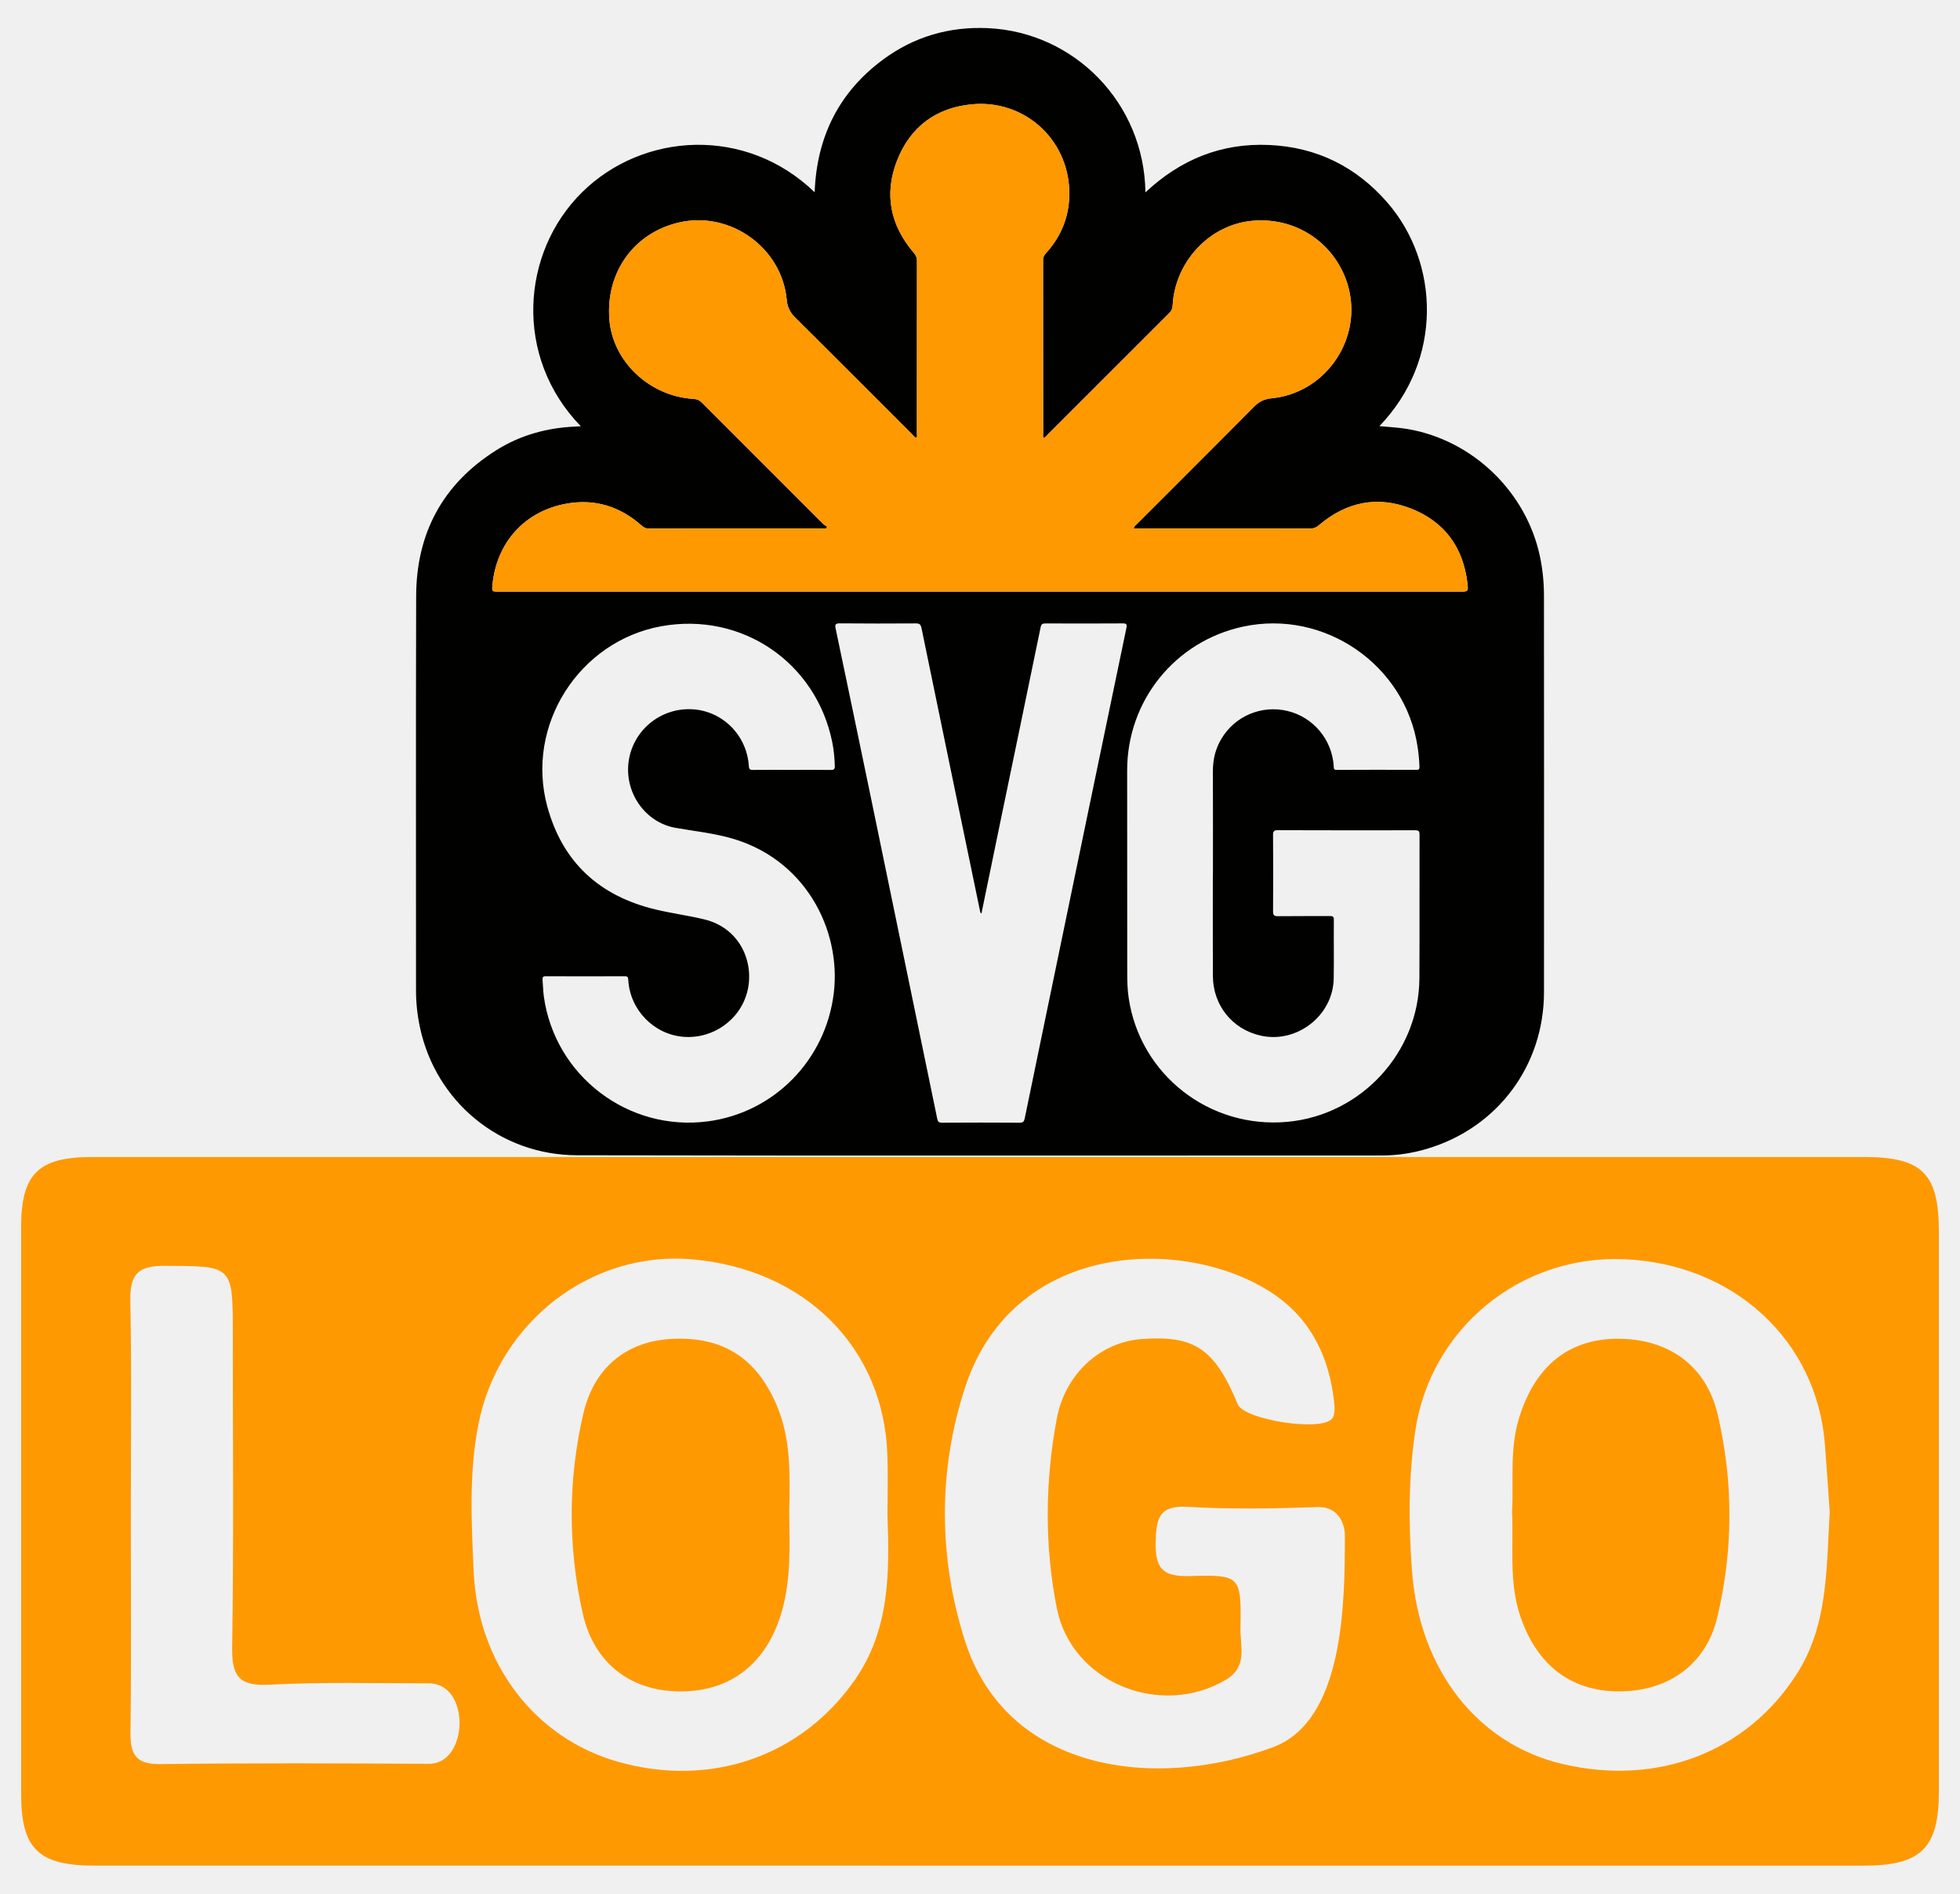
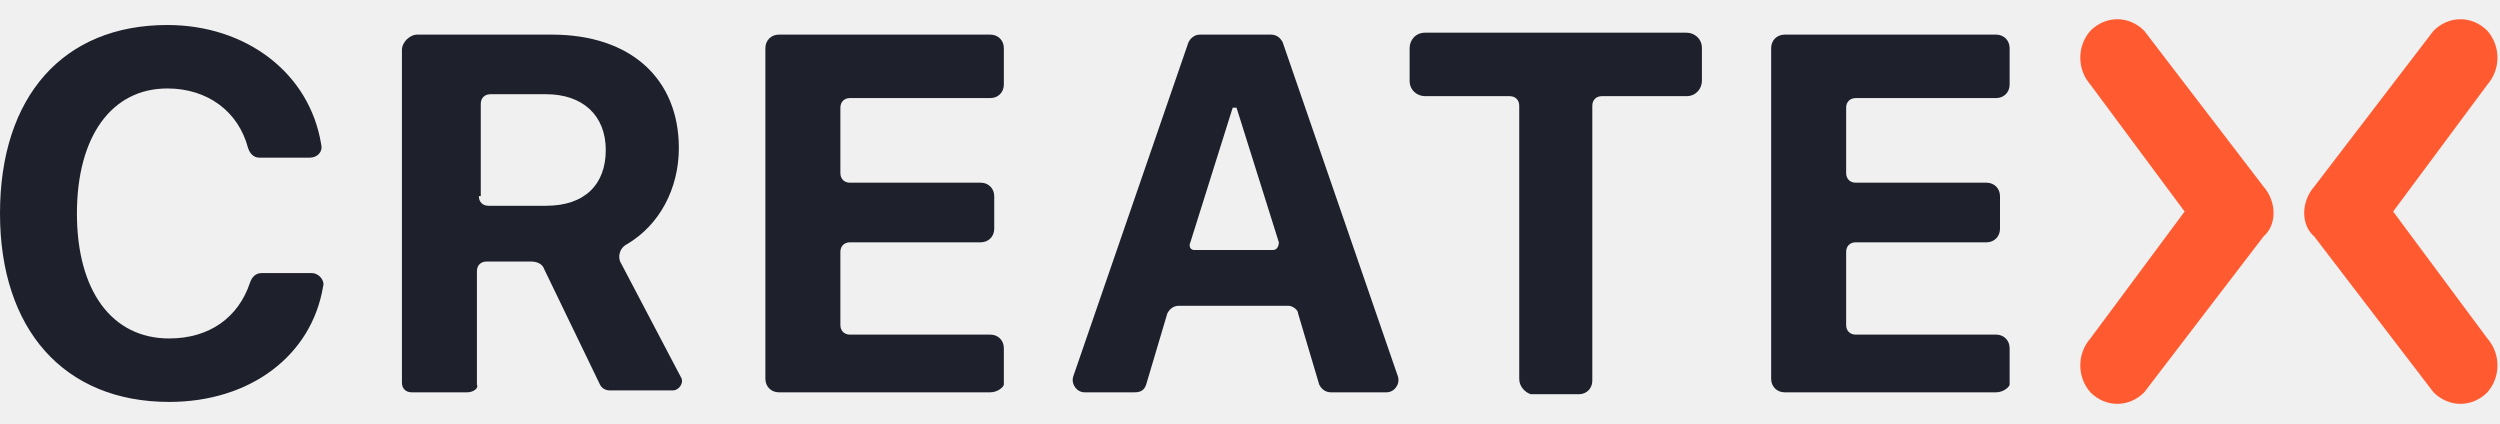
- <svg xmlns="http://www.w3.org/2000/svg" version="1.1" id="Layer_1" x="0px" y="0px" width="256.821px" height="248.143px" viewBox="0 0 256.821 248.143" enable-background="new 0 0 256.821 248.143" xml:space="preserve">
-   <g>
-     <path d="M343.346-184.604c5.992-6.089,5.991-15.996,0-22.084c-2.902-2.95-6.761-4.573-10.866-4.573c-0.975,0-1.934,0.09-2.87,0.268   c4.079-2.835,6.722-7.602,6.722-12.903c0-8.611-6.894-15.616-15.367-15.616c-5.227,0-9.926,2.696-12.714,6.855   c0.922-4.944-0.524-10.228-4.22-13.983c-2.901-2.95-6.761-4.574-10.865-4.574c-4.105,0-7.964,1.624-10.866,4.574   c-3.696,3.756-5.142,9.04-4.221,13.983c-2.788-4.158-7.487-6.855-12.714-6.855c-8.473,0-15.367,7.005-15.367,15.616   c0,5.301,2.643,10.068,6.721,12.903c-0.946-0.179-1.907-0.269-2.87-0.268c-4.105,0-7.964,1.624-10.866,4.574   c-2.903,2.949-4.501,6.871-4.501,11.042c0,4.172,1.598,8.093,4.501,11.042c2.902,2.949,6.761,4.574,10.866,4.574   c0.975,0,1.934-0.09,2.87-0.269c-4.079,2.835-6.721,7.603-6.721,12.904c0,8.61,6.893,15.615,15.367,15.615   c5.227,0,9.927-2.697,12.715-6.855c-0.922,4.944,0.524,10.228,4.22,13.983c2.902,2.95,6.761,4.574,10.866,4.574   c4.105,0,7.964-1.624,10.866-4.574c3.696-3.756,5.142-9.04,4.22-13.983c2.788,4.158,7.487,6.855,12.714,6.855   c8.474,0,15.367-7.005,15.367-15.615c0-5.301-2.643-10.068-6.722-12.904c0.936,0.178,1.896,0.269,2.87,0.269   C336.584-180.03,340.444-181.655,343.346-184.604" />
-     <path fill="#FFB13B" d="M338.709-201.979c-3.442-3.497-9.022-3.497-12.464,0h-18.038l12.755-12.961c4.867,0,8.813-4.01,8.813-8.956   s-3.946-8.957-8.813-8.957c-4.868,0-8.813,4.01-8.813,8.957l-12.755,12.962v-18.331c3.442-3.498,3.442-9.168,0-12.666   c-3.442-3.498-9.023-3.498-12.464,0s-3.442,9.169,0,12.666v18.331l-12.755-12.962c0-4.946-3.946-8.956-8.813-8.956   s-8.813,4.01-8.813,8.956c0,4.947,3.946,8.957,8.813,8.957l12.756,12.961h-18.039c-3.442-3.498-9.023-3.497-12.465,0   c-3.441,3.498-3.441,9.169,0,12.667c3.442,3.497,9.023,3.497,12.465,0h18.038l-12.754,12.961c-4.867,0-8.813,4.009-8.813,8.956   c0,4.947,3.946,8.957,8.813,8.957c4.868,0,8.814-4.01,8.814-8.956l12.755-12.962v18.33c-3.442,3.498-3.442,9.169,0,12.666   c3.442,3.498,9.023,3.498,12.465,0c3.441-3.498,3.441-9.169,0-12.667v-18.33l12.755,12.962c0,4.946,3.946,8.956,8.813,8.956   c4.868,0,8.814-4.009,8.814-8.956c0-4.947-3.946-8.956-8.813-8.956l-12.756-12.962h18.039c3.442,3.498,9.023,3.498,12.464,0   C342.151-192.811,342.151-198.482,338.709-201.979" />
+ <svg xmlns="http://www.w3.org/2000/svg" width="130" height="22" viewBox="0 0 130 22" fill="none">
+   <g clip-path="url(#clip0_97205_2121)">
+     <path d="M0 11.1C0 5 3.3 1.3 8.7 1.3C12.8 1.3 16.1 3.8 16.7 7.5C16.8 7.9 16.5 8.2 16.1 8.2H13.5C13.2 8.2 13 8 12.9 7.7C12.4 5.8 10.8 4.6 8.7 4.6C5.8 4.6 4 7.1 4 11.1C4 15.1 5.8 17.6 8.8 17.6C10.9 17.6 12.4 16.5 13 14.7C13.1 14.4 13.3 14.2 13.6 14.2H16.2C16.6 14.2 16.9 14.6 16.8 14.9C16.2 18.5 13 20.9 8.8 20.9C3.3 20.9 0 17.1 0 11.1Z" fill="#1E212C" />
+     <path d="M24.3 20.4H21.4C21.1 20.4 20.9 20.2 20.9 19.9V2.6C20.9 2.2 21.3 1.8 21.7 1.8H28.7C32.8 1.8 35.3 4.1 35.3 7.7C35.3 9.8 34.3 11.7 32.6 12.7C32.2 12.9 32.1 13.4 32.3 13.7L35.4 19.6C35.6 19.9 35.3 20.3 35 20.3H31.7C31.5 20.3 31.3 20.2 31.2 20L28.3 14C28.2 13.7 27.9 13.6 27.6 13.6H25.3C25 13.6 24.8 13.8 24.8 14.1V20C24.9 20.2 24.6 20.4 24.3 20.4ZM24.9 10.2C24.9 10.5 25.1 10.7 25.4 10.7H28.4C30.4 10.7 31.5 9.6 31.5 7.8C31.5 6 30.3 4.9 28.4 4.9H25.5C25.2 4.9 25 5.1 25 5.4V10.2H24.9Z" fill="#1E212C" />
+     <path d="M51.5 20.4H40.5C40.1 20.4 39.8 20.1 39.8 19.7V2.5C39.8 2.1 40.1 1.8 40.5 1.8H51.5C51.9 1.8 52.2 2.1 52.2 2.5V4.4C52.2 4.8 51.9 5.1 51.5 5.1H44.2C43.9 5.1 43.7 5.3 43.7 5.6V9C43.7 9.3 43.9 9.5 44.2 9.5H51C51.4 9.5 51.7 9.8 51.7 10.2V11.9C51.7 12.3 51.4 12.6 51 12.6H44.2C43.9 12.6 43.7 12.8 43.7 13.1V16.9C43.7 17.2 43.9 17.4 44.2 17.4H51.5C51.9 17.4 52.2 17.7 52.2 18.1V20C52.2 20.1 51.9 20.4 51.5 20.4Z" fill="#1E212C" />
+     <path d="M67 15.9H61.3C61 15.9 60.8 16.1 60.7 16.3L59.6 20C59.5 20.3 59.3 20.4 59 20.4H56.4C56 20.4 55.7 20 55.8 19.6L61.8 2.2C61.9 2 62.1 1.8 62.4 1.8H66.1C66.4 1.8 66.6 2 66.7 2.2L72.7 19.6C72.8 20 72.5 20.4 72.1 20.4H69.2C68.9 20.4 68.7 20.2 68.6 20L67.5 16.3C67.5 16.1 67.2 15.9 67 15.9ZM62.1 13H66.2C66.4 13 66.5 12.8 66.5 12.6L64.3 5.6H64.1L61.9 12.6C61.8 12.8 61.9 13 62.1 13Z" fill="#1E212C" />
+     <path d="M79 19.701V5.5C79 5.2 78.8 5 78.5 5H74.1C73.7 5 73.3 4.7 73.3 4.2V2.5C73.3 2.1 73.6 1.7 74.1 1.7H87.7C88.1 1.7 88.5 2 88.5 2.5V4.2C88.5 4.6 88.2 5 87.7 5H83.3C83 5 82.8 5.2 82.8 5.5V19.8C82.8 20.2 82.5 20.5 82.1 20.5H79.6C79.3 20.4 79 20.101 79 19.701Z" fill="#1E212C" />
+     <path d="M103.8 20.4H92.8C92.4 20.4 92.1 20.1 92.1 19.7V2.5C92.1 2.1 92.4 1.8 92.8 1.8H103.8C104.2 1.8 104.5 2.1 104.5 2.5V4.4C104.5 4.8 104.2 5.1 103.8 5.1H96.5C96.2 5.1 96 5.3 96 5.6V9C96 9.3 96.2 9.5 96.5 9.5H103.3C103.7 9.5 104 9.8 104 10.2V11.9C104 12.3 103.7 12.6 103.3 12.6H96.5C96.2 12.6 96 12.8 96 13.1V16.9C96 17.2 96.2 17.4 96.5 17.4H103.8C104.2 17.4 104.5 17.7 104.5 18.1V20C104.5 20.1 104.2 20.4 103.8 20.4Z" fill="#1E212C" />
+     <path d="M117.7 9.7L111.5 1.6C111.1 1.2 110.6 1 110.1 1C109.6 1 109.1 1.2 108.7 1.6C108 2.4 108 3.6 108.7 4.4L113.6 11L108.7 17.6C108 18.4 108 19.6 108.7 20.4C109.1 20.8 109.6 21 110.1 21C110.6 21 111.1 20.8 111.5 20.4L117.7 12.3C118.4 11.7 118.4 10.5 117.7 9.7Z" fill="#FF5A30" />
+     <path d="M120.343 9.7L126.543 1.6C126.943 1.2 127.443 1 127.943 1C128.443 1 128.943 1.2 129.343 1.6C130.043 2.4 130.043 3.6 129.343 4.4L124.443 11L129.343 17.6C130.043 18.4 130.043 19.6 129.343 20.4C128.943 20.8 128.443 21 127.943 21C127.443 21 126.943 20.8 126.543 20.4L120.343 12.3C119.643 11.7 119.643 10.5 120.343 9.7Z" fill="#FF5A30" />
  </g>
-   <g>
-     <path fill="#FE9902" d="M244.308,151.618c-38.719-0.004-77.439-0.002-116.158-0.002c-38.719,0-77.439-0.003-116.158,0.003   c-6.968,0.001-9.22,2.237-9.222,9.162c-0.01,24.786-0.01,49.571,0,74.357c0.003,7.131,2.278,9.337,9.626,9.338   c77.273,0.005,154.545,0.005,231.818,0.001c7.525,0,9.837-2.287,9.84-9.743c0.009-24.453,0.009-48.906,0-73.359   C254.05,153.801,251.863,151.618,244.308,151.618z M56.2,231.132c-11.804-0.068-23.446-0.107-35.249,0.036   c-3.227,0.039-3.89-1.356-3.854-4.209c0.118-9.485,0.045-18.973,0.045-28.46c0-9.32,0.122-18.643-0.065-27.96   c-0.068-3.385,0.833-4.68,4.447-4.663c8.982,0.041,8.983-0.135,8.982,8.905c0,13.648,0.127,27.297-0.083,40.941   c-0.058,3.757,0.709,5.263,4.836,5.044c6.964-0.37,13.963-0.177,20.941-0.177C61.693,220.591,61.416,231.163,56.2,231.132z    M112.04,220.097c-7.007,10.085-18.948,14.226-31.133,10.747c-10.717-3.06-18.281-12.69-18.838-24.865   c-0.294-6.432-0.649-12.923,0.624-19.365c2.64-13.36,14.782-22.774,28.072-21.587c14.756,1.318,25.03,11.599,25.508,25.578   c0.091,2.651,0.013,5.308,0.013,7.963C116.557,206.063,116.592,213.544,112.04,220.097z M166.82,228.948   c-15.452,5.776-34.895,3.219-40.37-13.9c-3.501-10.948-3.551-22.467,0.041-33.339c6.512-19.707,29.878-19.754,40.901-11.78   c4.53,3.277,6.772,8.091,7.4,13.622c0.088,0.776,0.172,1.81-0.239,2.338c-1.376,1.769-11.52,0.162-12.362-1.86   c-3.043-7.308-5.635-9.068-12.609-8.557c-5.326,0.39-10.003,4.464-11.123,10.489c-1.529,8.223-1.604,16.602,0.019,24.789   c1.933,9.753,13.614,14.429,22.144,9.372c2.902-1.721,1.874-4.354,1.916-6.677c0.124-6.91,0.041-7.117-6.623-6.917   c-3.495,0.105-4.568-0.927-4.486-4.445c0.074-3.19,0.449-4.848,4.255-4.622c5.627,0.334,11.295,0.231,16.934,0.026   c2.89-0.105,3.603,2.407,3.603,3.698C176.22,210.043,176.122,225.471,166.82,228.948z M235.447,219.337   c-6.531,10.242-18.243,14.781-30.777,11.802c-10.985-2.611-18.671-12.212-19.653-25.262c-0.459-6.103-0.478-12.266,0.432-18.392   c1.982-13.342,13.711-23.039,27.346-22.478c14.356,0.591,25.239,10.598,26.321,24.218c0.249,3.139,0.448,6.282,0.634,8.911   C239.306,205.766,239.516,212.957,235.447,219.337z M225.071,185.352c2.069,8.788,2.051,17.844-0.065,26.628   c-1.524,6.327-6.613,9.662-12.853,9.663c-6.264,0.001-10.688-3.391-12.888-9.676c-1.588-4.536-0.931-9.207-1.135-13.831   c0.217-4.128-0.342-8.28,0.93-12.368c2.083-6.694,6.409-10.289,12.826-10.336C218.383,175.385,223.515,178.745,225.071,185.352z    M103.41,198.237c0.064,4.315,0.248,8.634-0.949,12.865c-1.917,6.777-6.62,10.543-13.271,10.545   c-6.376,0.001-11.344-3.528-12.843-10.256c-1.928-8.655-1.935-17.525,0.096-26.175c1.46-6.217,5.865-9.492,11.629-9.767   c6.637-0.318,11.002,2.483,13.65,8.581C103.714,188.615,103.498,193.425,103.41,198.237z" />
-     <g>
-       <path fill="#010100" d="M76.103,55.857c-8.818-9.083-7.832-22.777,0.173-30.667c7.986-7.872,21.461-8.694,30.469,0.004    c0.271-7.25,3.171-13.125,9.003-17.418c4.06-2.989,8.675-4.319,13.71-4.087c11.32,0.522,20.478,9.807,20.627,21.524    c4.584-4.309,9.952-6.496,16.217-6.214c6.255,0.282,11.438,2.864,15.524,7.59c6.777,7.84,7.294,20.564-1.081,29.251    c1.243,0.122,2.445,0.172,3.633,0.37c8.565,1.427,15.648,8.244,17.417,16.777c0.346,1.668,0.511,3.356,0.512,5.051    c0.013,17.321,0.015,34.642,0.005,51.963c-0.006,9.643-6.086,17.784-15.317,20.536c-1.9,0.567-3.847,0.875-5.833,0.875    c-35.186,0.002-70.372,0.042-105.558-0.026c-10.049-0.019-18.484-6.97-20.573-16.736c-0.342-1.6-0.52-3.209-0.52-4.846    c0.006-17.234-0.031-34.468,0.019-51.702c0.024-8.196,3.454-14.636,10.422-19.056c3.181-2.018,6.718-2.997,10.481-3.15    C75.628,55.89,75.822,55.874,76.103,55.857z M108.383,69.027c-0.045,0.074-0.09,0.148-0.135,0.222c-0.123,0-0.246,0-0.369,0    c-7.638,0-15.275-0.003-22.913,0.009c-0.39,0.001-0.639-0.159-0.909-0.398c-2.808-2.486-6.087-3.516-9.778-2.869    c-5.504,0.965-9.207,5.073-9.752,10.638c-0.088,0.898-0.088,0.898,0.833,0.898c41.974,0,83.947,0,125.921,0    c1.096,0,1.126-0.004,0.997-1.102c-0.549-4.657-2.958-8.013-7.304-9.747c-4.424-1.766-8.529-0.936-12.158,2.148    c-0.338,0.287-0.647,0.432-1.093,0.432c-7.507-0.012-15.014-0.009-22.521-0.009c-0.209,0-0.418,0-0.65,0    c0.053-0.33,0.284-0.444,0.442-0.602c5.104-5.112,10.227-10.206,15.306-15.343c0.684-0.692,1.379-1.021,2.343-1.115    c6.816-0.669,11.611-7.311,10.17-13.997c-1.211-5.622-6.381-9.842-12.765-9.254c-5.521,0.509-10.094,5.325-10.399,11.112    c-0.021,0.402-0.143,0.68-0.423,0.959c-5.33,5.317-10.651,10.643-15.978,15.964c-0.146,0.146-0.253,0.352-0.491,0.398    c-0.141-0.154-0.072-0.336-0.072-0.498c-0.004-7.594-0.001-15.188-0.012-22.782c-0.001-0.382,0.131-0.643,0.38-0.917    c2.098-2.311,3.143-5.049,3.058-8.155c-0.188-6.862-5.961-12.014-12.808-11.347c-4.694,0.457-8.045,2.988-9.76,7.364    c-1.726,4.406-0.888,8.495,2.196,12.094c0.274,0.32,0.414,0.611,0.414,1.035c-0.011,7.55-0.007,15.101-0.012,22.651    c0,0.182,0.079,0.387-0.079,0.559c-0.245-0.083-0.373-0.295-0.537-0.459c-5.096-5.09-10.175-10.197-15.296-15.26    c-0.707-0.699-1.054-1.403-1.148-2.397c-0.641-6.807-7.404-11.638-14.081-10.112c-5.916,1.353-9.634,6.509-9.155,12.698    c0.428,5.527,5.266,10.101,11.067,10.433c0.454,0.026,0.756,0.18,1.065,0.489c5.27,5.285,10.548,10.562,15.829,15.835    C107.974,68.769,108.19,68.886,108.383,69.027z M158.921,114.444c0.004,0,0.008,0,0.012,0c0-4.461,0.011-8.921-0.006-13.382    c-0.006-1.517,0.332-2.931,1.102-4.231c1.784-3.013,5.283-4.48,8.685-3.662c3.372,0.811,5.833,3.752,6.046,7.233    c0.016,0.269-0.028,0.487,0.393,0.485c3.481-0.019,6.963-0.015,10.444-0.004c0.315,0.001,0.409-0.088,0.398-0.403    c-0.03-0.871-0.113-1.735-0.243-2.596c-1.619-10.764-12.209-18.066-22.873-15.77c-8.911,1.919-15.188,9.704-15.186,18.838    c0.002,8.856,0.008,17.712,0.009,26.568c0,1.089,0.031,2.176,0.19,3.254c1.491,10.076,10.601,17.178,20.817,16.231    c9.656-0.895,17.218-9.094,17.276-18.787c0.037-6.288,0.001-12.577,0.019-18.865c0.001-0.475-0.145-0.555-0.582-0.555    c-5.984,0.011-11.967,0.008-17.951-0.011c-0.491-0.002-0.667,0.095-0.662,0.634c0.027,3.329,0.025,6.658,0.002,9.987    c-0.004,0.514,0.128,0.659,0.648,0.652c2.263-0.029,4.526-0.005,6.789-0.02c0.366-0.002,0.53,0.042,0.526,0.48    c-0.023,2.567,0.025,5.136-0.017,7.702c-0.079,4.901-4.888,8.598-9.665,7.467c-3.664-0.868-6.148-3.98-6.167-7.799    C158.904,123.409,158.921,118.926,158.921,114.444z M103.751,100.885c1.697,0,3.394-0.012,5.091,0.009    c0.41,0.005,0.558-0.08,0.544-0.529c-0.033-1.069-0.132-2.128-0.347-3.173c-2.148-10.438-11.874-17.019-22.354-15.135    c-10.827,1.947-17.871,13.016-14.969,23.639c1.999,7.316,6.837,11.722,14.176,13.482c2.113,0.507,4.267,0.788,6.38,1.295    c4.66,1.118,6.546,5.551,5.692,9.288c-0.871,3.813-4.492,6.424-8.431,6.102c-3.857-0.315-6.978-3.524-7.207-7.423    c-0.019-0.316-0.027-0.514-0.448-0.512c-3.459,0.017-6.919,0.015-10.378,0.001c-0.375-0.002-0.436,0.149-0.409,0.462    c0.063,0.736,0.069,1.48,0.172,2.21c1.455,10.393,11.04,17.696,21.442,16.35c8.701-1.126,15.484-8.033,16.545-16.802    c1.01-8.351-3.802-17.783-13.813-20.41c-2.28-0.598-4.609-0.855-6.916-1.257c-3.935-0.686-6.672-4.537-6.163-8.6    c0.51-4.069,4.038-7.061,8.131-6.948c4.07,0.112,7.373,3.328,7.633,7.463c0.026,0.413,0.158,0.498,0.539,0.494    C100.357,100.874,102.054,100.885,103.751,100.885z M128.595,119.725c-0.102-0.126-0.141-0.152-0.147-0.184    c-2.575-12.415-5.152-24.83-7.706-37.25c-0.104-0.504-0.301-0.602-0.764-0.599c-3.308,0.018-6.615,0.026-9.923-0.006    c-0.585-0.006-0.672,0.15-0.561,0.68c1.522,7.245,3.035,14.492,4.536,21.742c2.932,14.16,5.856,28.322,8.775,42.485    c0.077,0.375,0.196,0.529,0.621,0.526c3.395-0.021,6.789-0.023,10.184,0.001c0.449,0.003,0.578-0.159,0.658-0.554    c0.653-3.213,1.323-6.422,1.988-9.633c1.981-9.567,3.959-19.135,5.943-28.702c1.794-8.652,3.592-17.304,5.397-25.954    c0.092-0.441,0.018-0.59-0.477-0.586c-3.373,0.022-6.746,0.017-10.119,0.004c-0.383-0.001-0.558,0.072-0.646,0.5    c-1.805,8.783-3.632,17.562-5.452,26.342C130.136,112.232,129.378,115.93,128.595,119.725z" />
-       <path fill="#FE9902" d="M108.383,69.027c-0.193-0.141-0.409-0.258-0.576-0.425c-5.281-5.274-10.56-10.55-15.829-15.835    c-0.308-0.309-0.611-0.463-1.065-0.489c-5.801-0.332-10.639-4.906-11.067-10.433c-0.479-6.189,3.238-11.345,9.155-12.698    c6.676-1.526,13.439,3.305,14.081,10.112c0.094,0.994,0.441,1.698,1.148,2.397c5.122,5.063,10.201,10.17,15.296,15.26    c0.164,0.164,0.293,0.376,0.537,0.459c0.158-0.172,0.079-0.377,0.079-0.559c0.005-7.55,0.001-15.101,0.012-22.651    c0.001-0.424-0.14-0.715-0.414-1.035c-3.083-3.599-3.922-7.688-2.196-12.094c1.715-4.377,5.066-6.907,9.76-7.364    c6.848-0.667,12.621,4.485,12.808,11.347c0.085,3.107-0.96,5.845-3.058,8.155c-0.249,0.274-0.38,0.535-0.38,0.917    c0.011,7.594,0.007,15.188,0.012,22.782c0,0.162-0.069,0.344,0.072,0.498c0.237-0.046,0.345-0.252,0.491-0.398    c5.326-5.321,10.647-10.647,15.978-15.964c0.28-0.28,0.402-0.557,0.423-0.959c0.305-5.786,4.878-10.603,10.399-11.112    c6.383-0.588,11.554,3.632,12.765,9.254c1.44,6.686-3.354,13.328-10.17,13.997c-0.964,0.095-1.659,0.424-2.343,1.115    c-5.079,5.137-10.202,10.231-15.306,15.343c-0.158,0.158-0.389,0.272-0.442,0.602c0.233,0,0.442,0,0.65,0    c7.507,0,15.014-0.004,22.521,0.009c0.447,0.001,0.756-0.144,1.093-0.432c3.629-3.083,7.734-3.913,12.158-2.148    c4.346,1.734,6.755,5.09,7.304,9.747c0.129,1.098,0.099,1.102-0.997,1.102c-41.974,0-83.947,0-125.921,0    c-0.921,0-0.921,0-0.833-0.898c0.545-5.566,4.247-9.673,9.752-10.638c3.692-0.647,6.97,0.384,9.778,2.869    c0.271,0.24,0.519,0.399,0.909,0.398c7.637-0.012,15.275-0.009,22.913-0.009c0.123,0,0.246,0,0.369,0    C108.294,69.175,108.338,69.101,108.383,69.027z" />
-     </g>
-   </g>
+   <defs>
+     <clipPath id="clip0_97205_2121">
+       <rect width="130" height="22" fill="white" />
+     </clipPath>
+   </defs>
</svg>
